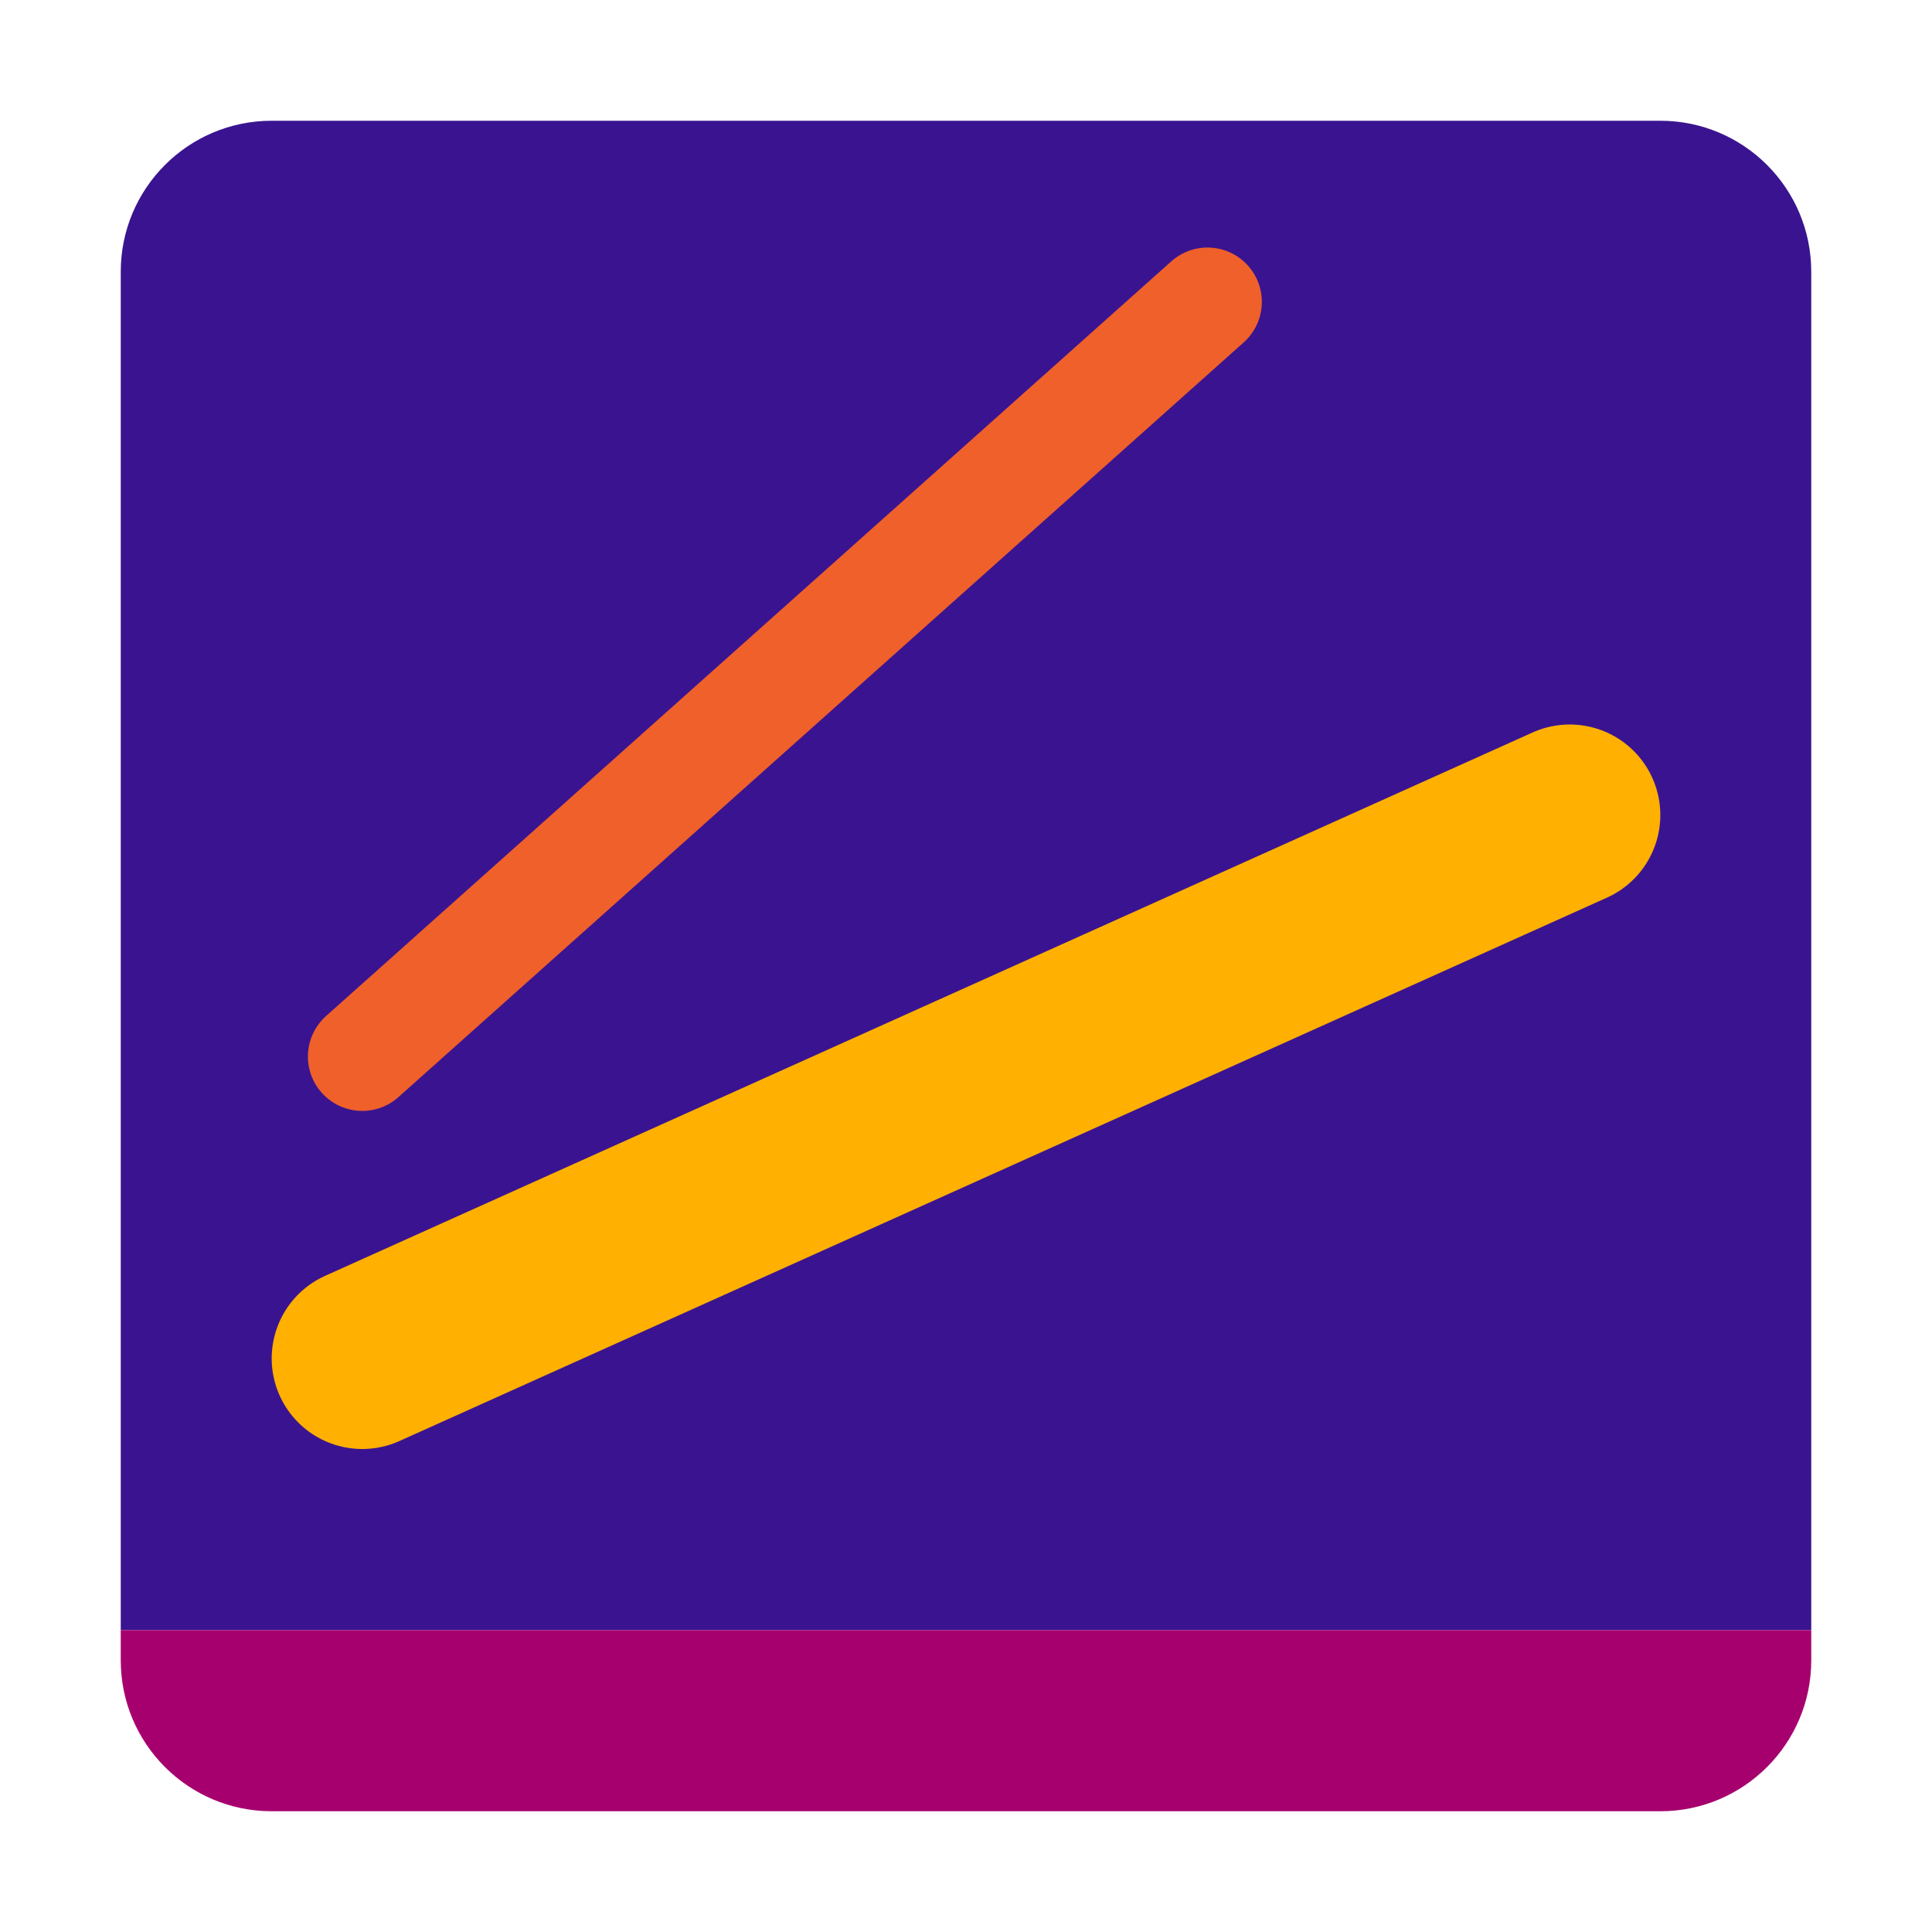
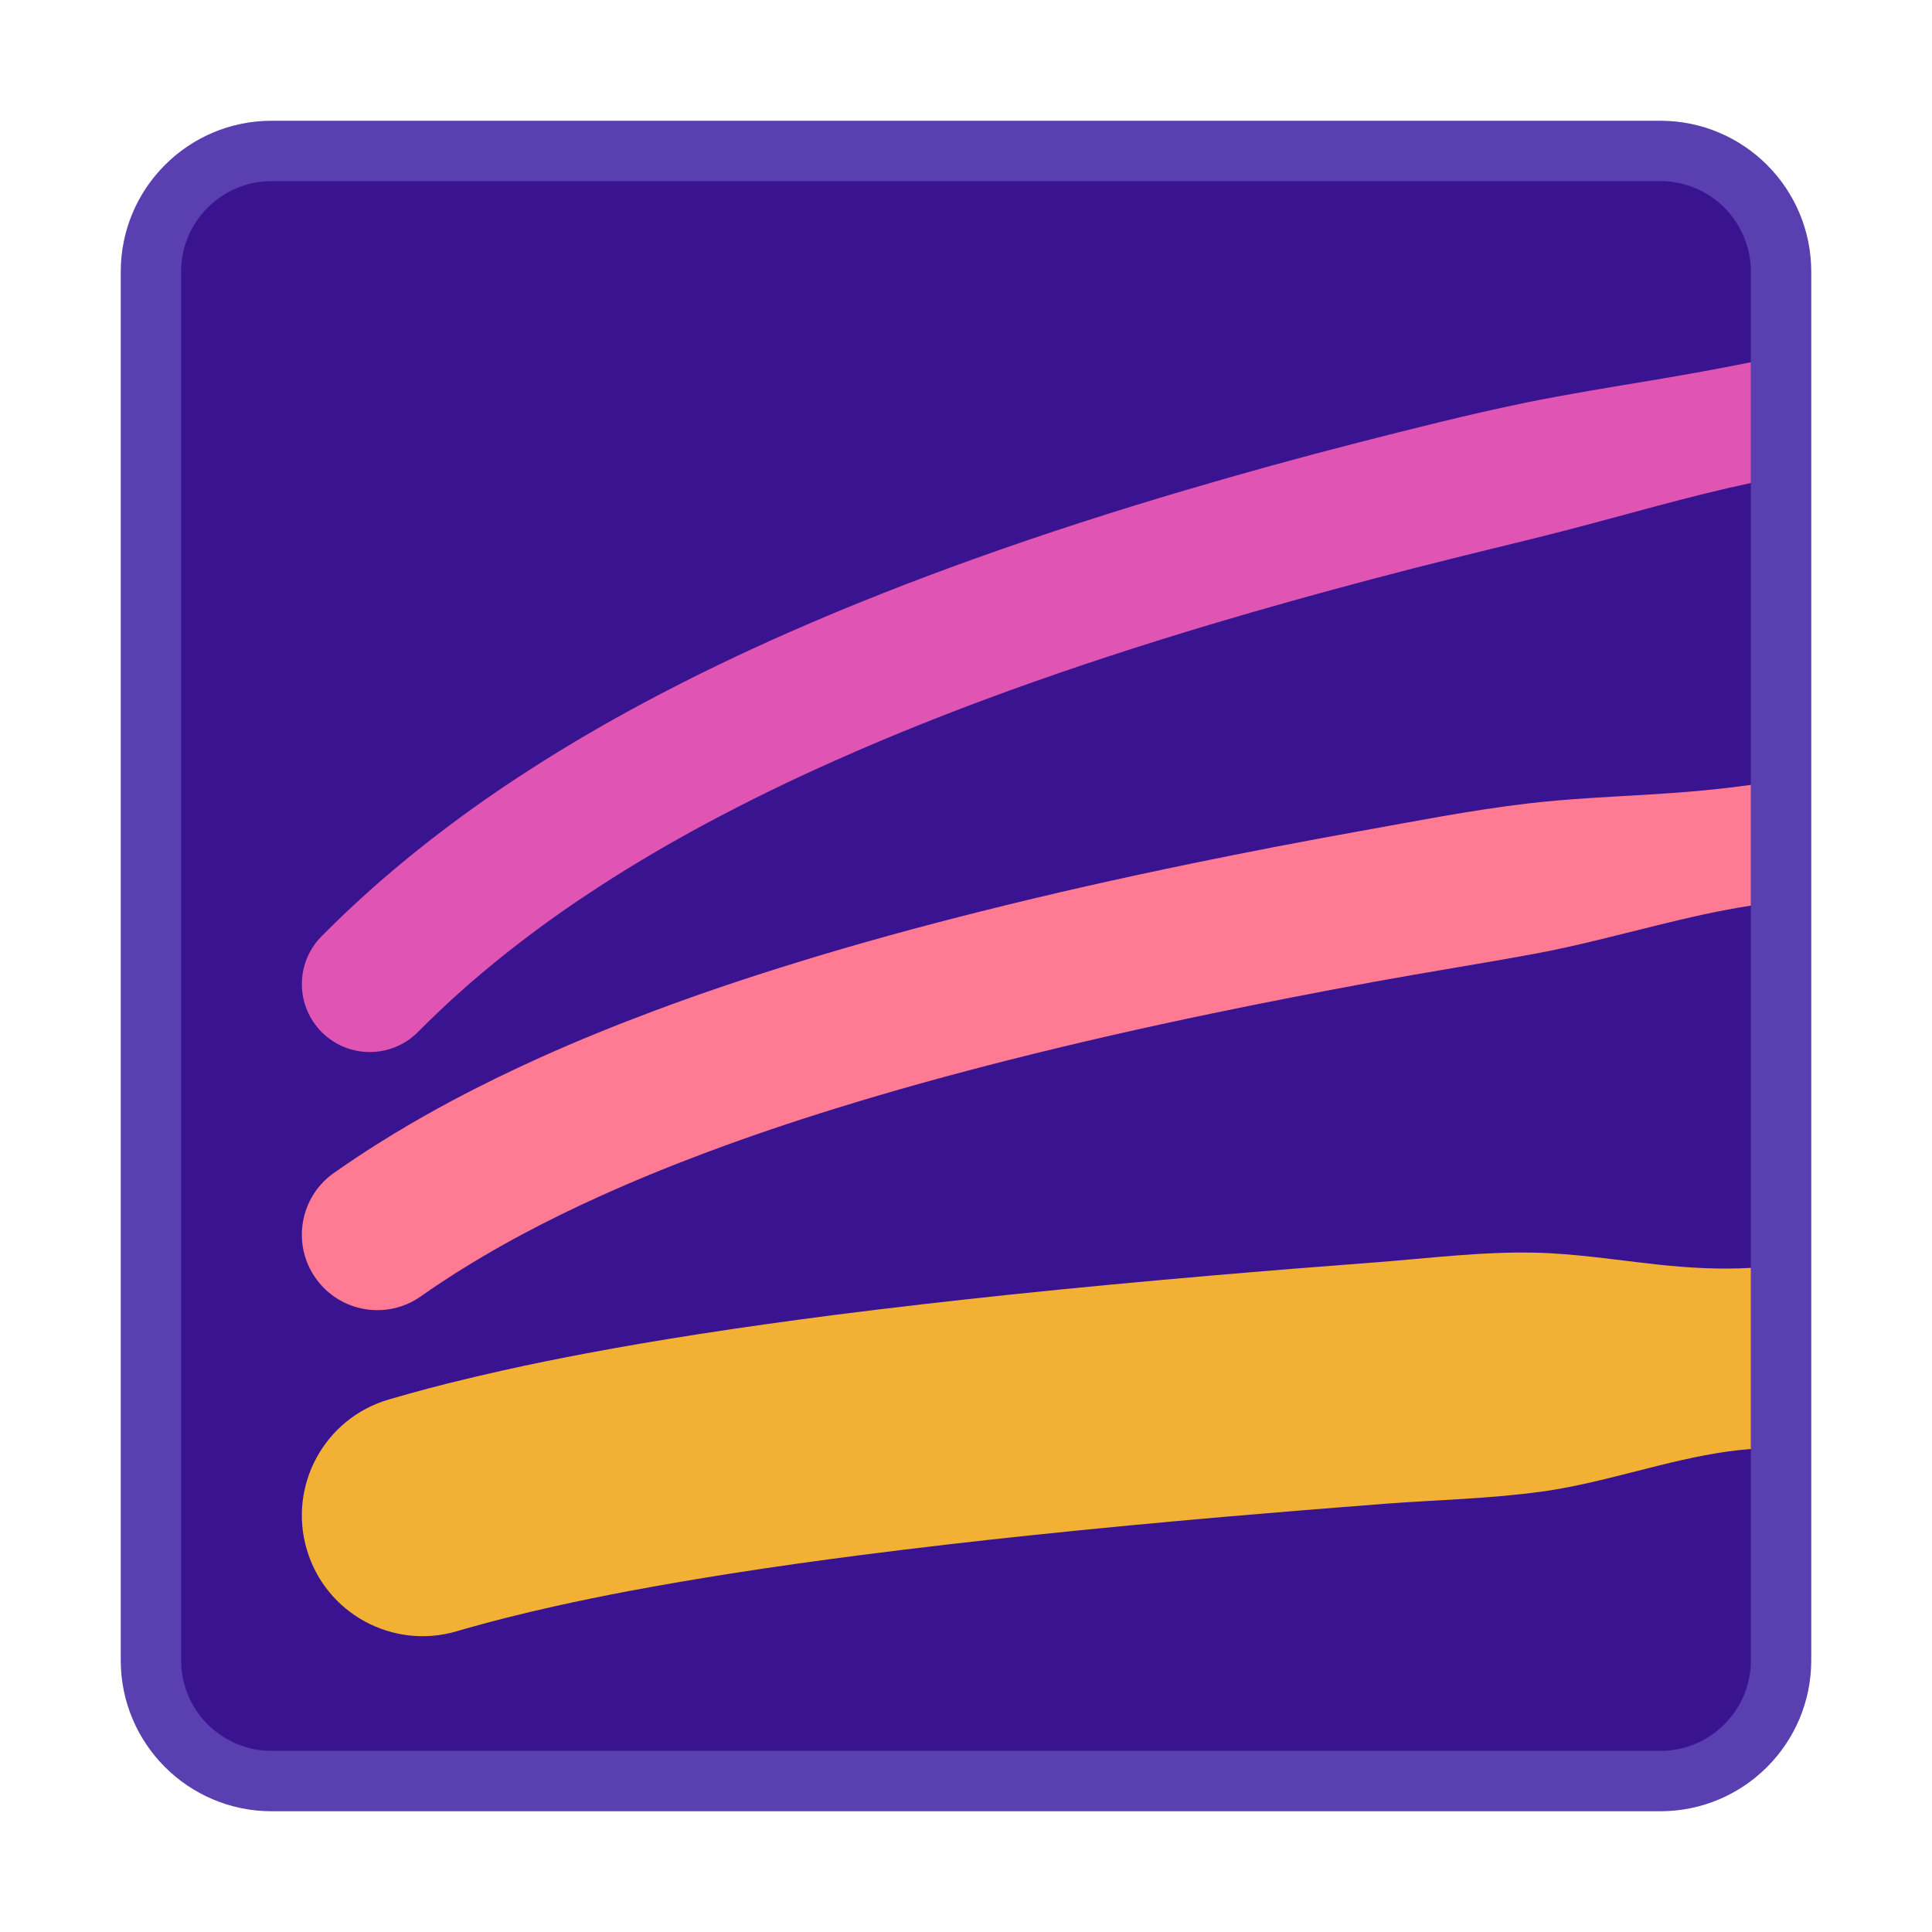
<svg xmlns="http://www.w3.org/2000/svg" width="32" height="32" viewBox="0 0 32 32">
-   <path id="tile" fill="#3a1490" d="M2 27 V4.5 A2.5 2.5 0 0 1 4.5 2 H27.5 A2.5 2.5 0 0 1 30 4.5 V27 Z" />
-   <path id="floor" fill="#a6006e" d="M2 27 H30 V27.5 A2.5 2.5 0 0 1 27.5 30 H4.5 A2.5 2.5 0 0 1 2 27.5 Z" />
-   <path id="harmonic" fill="none" stroke="#f0602a" stroke-width="1.8" stroke-linecap="round" d="M6 17.5 L20 5" />
-   <path id="glide" fill="none" stroke="#ffb000" stroke-width="3" stroke-linecap="round" d="M6 22.5 L26 13.5" />
+   <rect id="rim" fill="#5a3fb0" x="2" y="2" width="28" height="28" rx="2.5" />
+   <rect id="tile" fill="#3a1490" x="3" y="3" width="26" height="26" rx="1.5" />
+   <path id="h3" fill="#e055b4" d="M5.325 15.509 C5.449 15.384 5.572 15.263 5.695 15.146 C5.9 14.951 6.105 14.765 6.309 14.587 C6.637 14.302 6.963 14.038 7.288 13.79 C7.776 13.417 8.261 13.08 8.745 12.768 C9.39 12.351 10.031 11.979 10.67 11.637 C11.468 11.21 12.263 10.829 13.054 10.48 C14.083 10.027 15.107 9.626 16.127 9.26 C17.305 8.837 18.478 8.46 19.649 8.115 C20.586 7.838 21.521 7.581 22.455 7.341 C23.389 7.102 24.318 6.866 25.254 6.673 C25.956 6.529 26.663 6.416 27.366 6.299 C27.914 6.207 28.458 6.109 29 6 L29 8 C28.475 8.112 27.955 8.244 27.435 8.383 C26.767 8.561 26.1 8.748 25.428 8.913 C24.531 9.133 23.633 9.351 22.737 9.589 C21.841 9.826 20.946 10.075 20.053 10.342 C18.936 10.676 17.822 11.038 16.713 11.44 C15.751 11.789 14.792 12.169 13.839 12.594 C13.105 12.92 12.375 13.274 11.648 13.666 C11.067 13.98 10.488 14.318 9.913 14.692 C9.481 14.972 9.051 15.273 8.624 15.601 C8.339 15.819 8.055 16.05 7.771 16.297 C7.594 16.452 7.418 16.612 7.242 16.78 C7.136 16.881 7.03 16.985 6.925 17.091 A1.125 1.125 0 0 1 5.325 15.509Z" />
+   <path id="h2" fill="#ff7a92" d="M5.53 19.428 C5.654 19.341 5.778 19.256 5.902 19.174 C6.107 19.037 6.313 18.907 6.517 18.783 C6.844 18.585 7.169 18.401 7.493 18.228 C7.979 17.969 8.461 17.736 8.941 17.519 C9.58 17.231 10.216 16.974 10.848 16.738 C11.638 16.442 12.424 16.18 13.207 15.939 C14.224 15.625 15.236 15.349 16.246 15.096 C17.411 14.803 18.572 14.543 19.731 14.304 C20.658 14.113 21.583 13.935 22.508 13.769 C23.432 13.603 24.351 13.422 25.28 13.311 C25.976 13.228 26.679 13.199 27.379 13.156 C27.923 13.123 28.463 13.075 29 13 L29 15 C28.476 15.081 27.957 15.2 27.44 15.328 C26.775 15.491 26.113 15.668 25.442 15.793 C24.548 15.959 23.649 16.099 22.753 16.263 C21.858 16.428 20.963 16.601 20.071 16.787 C18.954 17.019 17.841 17.271 16.731 17.552 C15.769 17.795 14.809 18.059 13.855 18.355 C13.121 18.582 12.39 18.829 11.664 19.102 C11.083 19.32 10.505 19.556 9.931 19.816 C9.501 20.01 9.073 20.219 8.648 20.446 C8.365 20.597 8.084 20.757 7.804 20.927 C7.629 21.033 7.455 21.143 7.281 21.259 C7.177 21.328 7.073 21.399 6.97 21.472 A1.25 1.25 0 0 1 5.53 19.428Z" />
+   <path id="fundamental" fill="#f2b035" d="M6.436 23.181 C6.557 23.146 6.678 23.111 6.797 23.078 C6.997 23.023 7.195 22.97 7.393 22.92 C7.709 22.841 8.022 22.767 8.333 22.698 C8.8 22.594 9.263 22.5 9.723 22.414 C10.336 22.298 10.945 22.196 11.551 22.101 C12.309 21.983 13.062 21.878 13.813 21.781 C14.789 21.656 15.761 21.545 16.731 21.443 C17.85 21.326 18.967 21.222 20.081 21.126 C20.972 21.049 21.863 20.978 22.753 20.911 C23.642 20.844 24.528 20.729 25.421 20.748 C26.092 20.763 26.767 20.869 27.439 20.943 C27.962 21 28.483 21.03 29 21 L29 24 C28.491 24.038 27.986 24.148 27.483 24.272 C26.835 24.432 26.19 24.616 25.54 24.705 C24.672 24.825 23.798 24.842 22.928 24.908 C22.058 24.975 21.188 25.045 20.32 25.12 C19.234 25.214 18.15 25.316 17.069 25.43 C16.133 25.528 15.198 25.636 14.268 25.756 C13.552 25.848 12.839 25.948 12.13 26.059 C11.563 26.148 10.998 26.244 10.438 26.349 C10.018 26.428 9.601 26.513 9.188 26.605 C8.912 26.667 8.639 26.731 8.368 26.8 C8.198 26.843 8.03 26.887 7.863 26.934 C7.763 26.961 7.663 26.99 7.564 27.019 A2 2 0 0 1 6.436 23.181Z" />
</svg>
